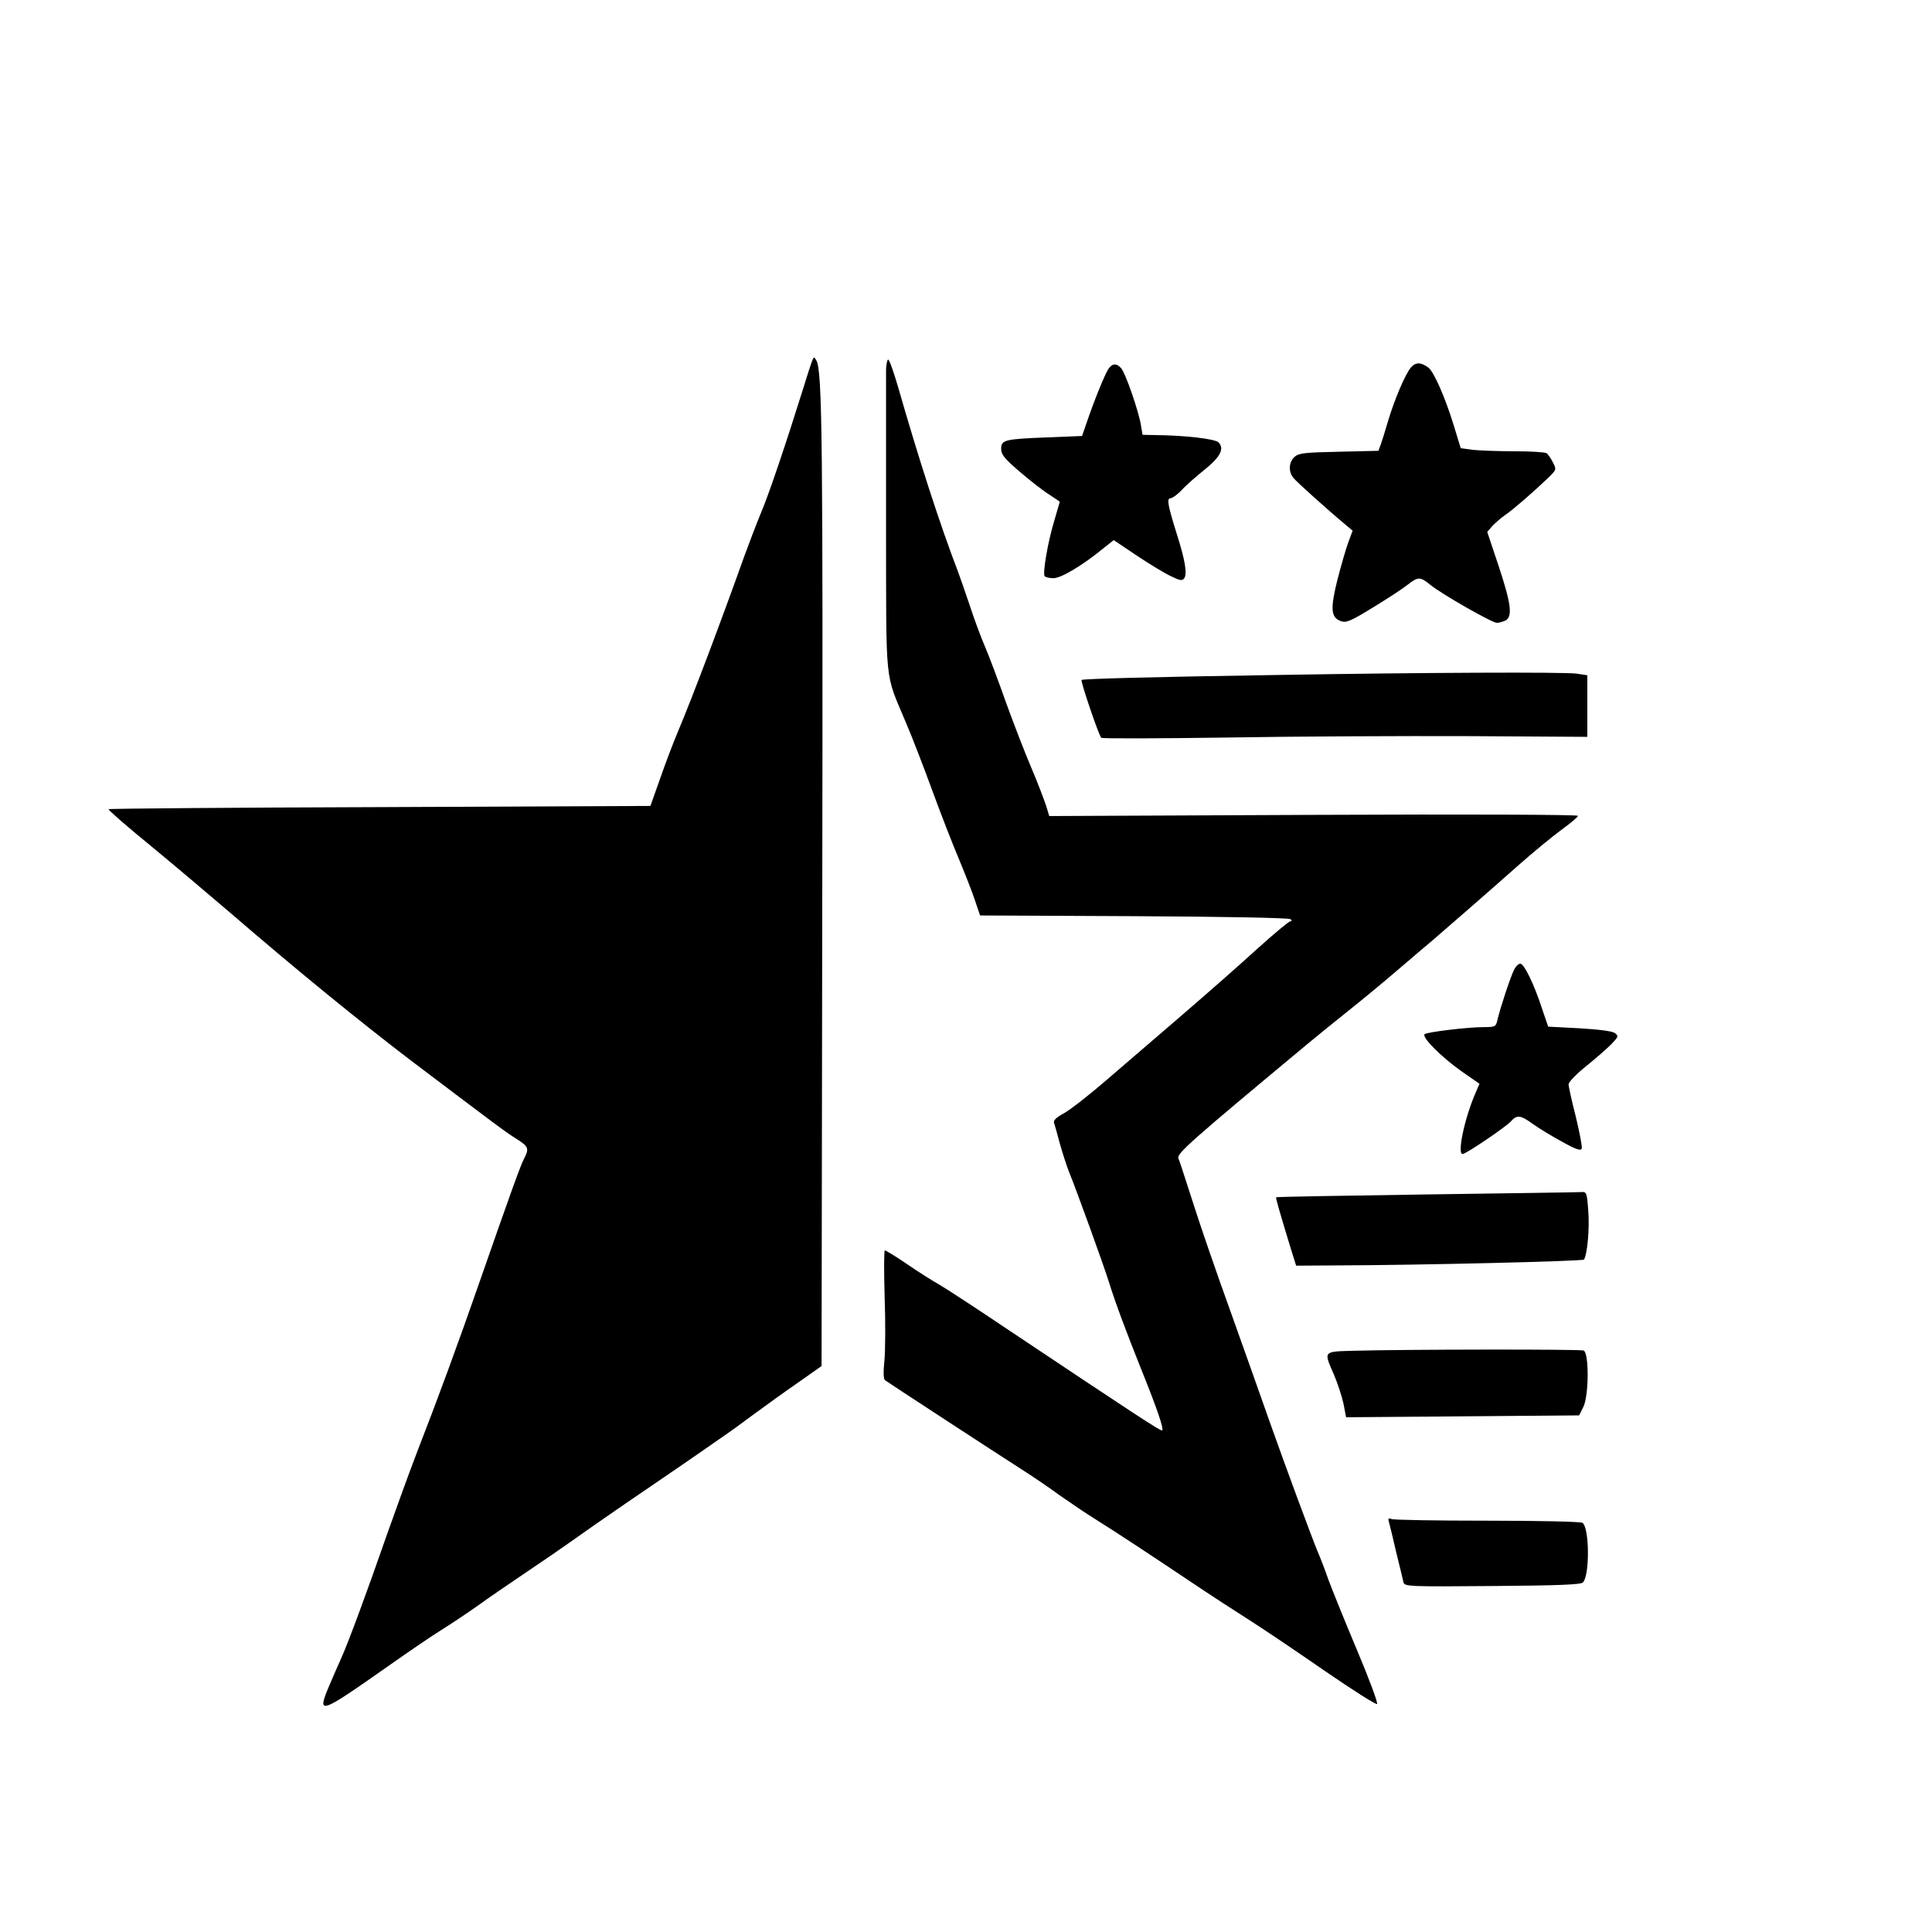
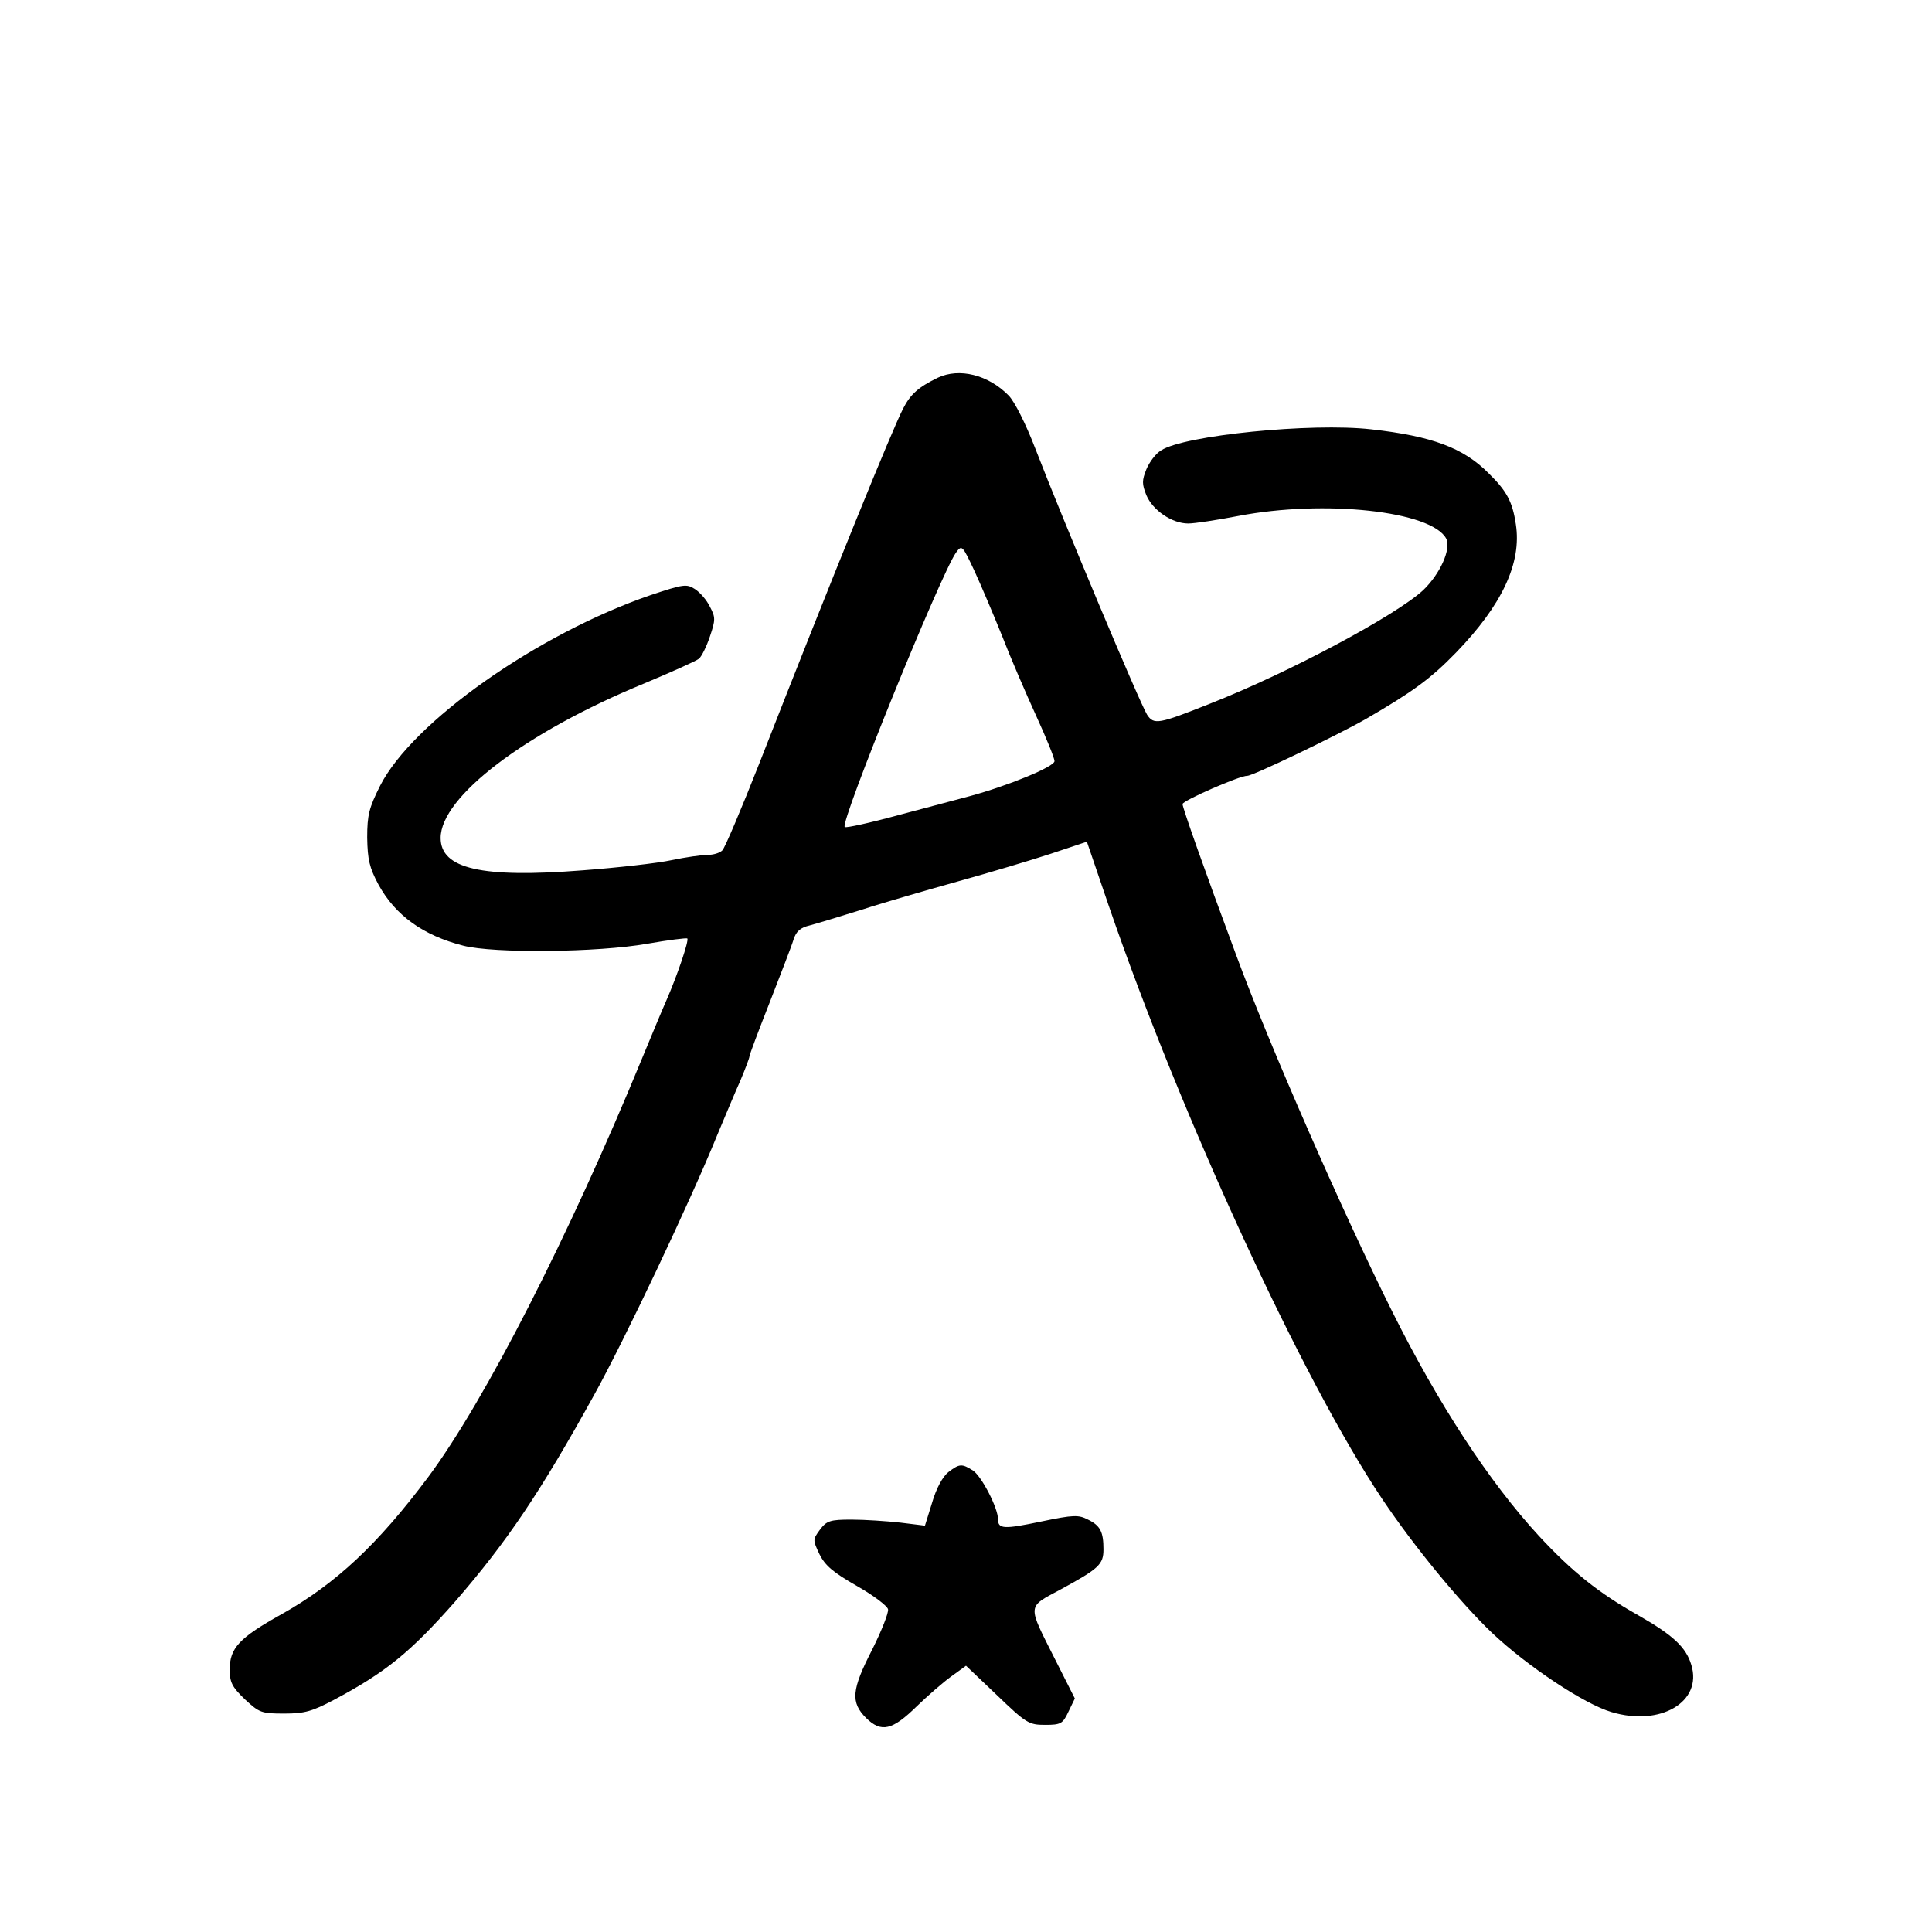
- <svg xmlns="http://www.w3.org/2000/svg" width="512" height="512" viewBox="0 0 512 512" fill="none">
-   <path d="M215.115 95.922C214.804 96.794 213.748 99.971 212.815 103.085C208.404 117.224 203.744 131.052 201.693 135.848C200.513 138.713 198.524 143.883 197.282 147.309C191.13 164.563 183.487 184.806 179.759 193.651C178.516 196.578 176.342 202.246 174.975 206.233L172.365 213.582L100.722 213.894C61.328 214.018 28.955 214.268 28.769 214.454C28.645 214.641 33.615 219.001 39.891 224.109C46.167 229.279 55.736 237.376 61.266 242.11C78.664 257.121 95.627 270.949 109.049 281.164C132.536 298.916 133.841 299.912 136.823 301.781C140.054 303.836 140.303 304.335 138.874 307.075C137.88 308.944 134.835 317.54 127.068 339.776C121.662 355.348 115.946 370.92 110.602 384.623C108.489 390.104 104.885 400.07 102.524 406.735C97.305 421.746 92.334 435.262 90.346 439.622C89.538 441.429 88.171 444.543 87.301 446.599C83.883 454.696 84.505 454.447 103.208 441.304C108.054 437.878 114.268 433.643 117.064 431.899C119.86 430.155 124.21 427.227 126.757 425.421C129.305 423.552 135.083 419.628 139.495 416.638C143.969 413.649 149.561 409.787 151.922 408.105C154.346 406.361 160.497 402.063 165.592 398.575C170.749 395.087 177.584 390.353 180.815 388.173C184.047 385.931 188.52 382.879 190.695 381.322C192.932 379.827 196.971 376.899 199.705 374.844C202.501 372.788 207.658 369.051 211.262 366.56L217.724 362.013L217.911 236.504C218.097 116.664 217.911 98.351 216.357 95.548C215.736 94.427 215.674 94.49 215.115 95.922Z" fill="black" />
-   <path d="M234.812 97.915C234.812 99.41 234.812 117.972 234.812 139.212C234.874 182.75 234.377 177.83 240.093 191.533C241.709 195.27 244.815 203.367 247.052 209.472C249.289 215.576 252.458 223.735 254.074 227.535C255.689 231.397 257.615 236.317 258.361 238.56L259.728 242.608L300.551 242.795C324.474 242.92 341.685 243.231 342.058 243.605C342.369 243.979 342.369 244.165 341.934 244.165C341.561 244.165 337.584 247.467 333.173 251.453C328.761 255.502 319.751 263.412 313.165 269.08C306.579 274.748 297.507 282.534 293.033 286.396C288.559 290.258 283.526 294.182 281.911 295.054C279.736 296.237 279.052 296.985 279.363 297.67C279.549 298.231 280.233 300.598 280.854 303.027C281.538 305.394 282.594 308.757 283.278 310.501C285.39 315.671 292.412 335.105 293.779 339.465C295.581 345.257 298.377 352.732 302.54 363.134C306.703 373.473 308.443 378.643 308.008 379.079C307.697 379.391 300.8 374.844 267.495 352.607C258.982 346.877 250.594 341.396 248.854 340.399C247.177 339.465 243.324 337.036 240.342 334.98C237.421 332.987 234.749 331.367 234.501 331.367C234.252 331.367 234.252 336.911 234.439 343.638C234.687 350.427 234.625 358.026 234.377 360.58C234.066 363.632 234.128 365.376 234.501 365.75C235.247 366.31 261.841 383.689 270.478 389.232C273.522 391.163 278.12 394.277 280.73 396.208C283.402 398.077 287.876 401.129 290.796 402.935C295.518 405.863 304.59 411.842 318.819 421.372C321.367 423.054 326.773 426.604 330.812 429.158C334.85 431.712 344.047 437.941 351.254 442.924C358.524 447.907 364.676 451.831 364.924 451.582C365.235 451.332 362.812 444.854 359.581 437.193C356.349 429.532 352.994 421.185 352.062 418.694C351.192 416.14 349.887 412.777 349.204 411.219C347.464 406.984 340.94 389.357 336.715 377.46C334.726 371.792 330.004 358.462 326.214 347.873C322.361 337.222 318.198 325.076 316.831 320.779C312.854 308.508 312.73 308.072 312.295 307.013C311.736 305.767 315.34 302.591 346.097 276.991C348.645 274.873 353.678 270.762 357.219 267.959C360.823 265.094 365.235 261.419 367.099 259.862C369.025 258.242 371.946 255.751 373.685 254.256C375.425 252.761 377.973 250.581 379.34 249.46C383.441 245.909 393.942 236.816 402.144 229.528C406.431 225.728 411.775 221.368 414.012 219.749C416.311 218.067 418.175 216.51 418.175 216.199C418.175 215.887 389.965 215.763 348.148 215.949L278.058 216.261L277.25 213.582C276.753 212.088 275.076 207.603 273.398 203.679C271.72 199.755 268.676 191.907 266.625 186.238C264.637 180.57 262.089 173.843 261.033 171.352C259.915 168.798 258.113 163.877 256.994 160.452C255.814 156.963 254.447 153.039 253.949 151.669C249.165 139.274 243.324 121.148 237.918 102.275C236.8 98.476 235.682 95.299 235.371 95.299C235.122 95.299 234.874 96.483 234.812 97.915Z" fill="black" />
-   <path d="M373.934 97.355C372.443 99.037 369.46 106.075 367.782 111.805C367.099 114.172 366.229 116.913 365.918 117.785L365.297 119.467L354.796 119.716C345.6 119.903 344.171 120.09 343.052 121.086C341.499 122.519 341.375 125.073 342.866 126.754C343.86 127.938 352.248 135.474 356.474 138.963L358.462 140.644L357.344 143.634C356.722 145.316 355.417 149.8 354.423 153.662C352.497 161.448 352.683 163.691 355.417 164.625C356.722 165.123 358.027 164.563 363.806 161.012C367.596 158.708 371.697 156.029 372.94 155.033C375.798 152.79 376.357 152.79 379.029 154.97C382.074 157.462 395.433 165.061 396.676 165.061C397.297 165.061 398.291 164.749 398.975 164.438C400.901 163.379 400.466 160.016 397.173 150.05L394.128 140.956L395.433 139.461C396.179 138.651 397.732 137.281 398.913 136.471C401.149 134.914 406.182 130.554 410.221 126.692C412.52 124.45 412.52 124.45 411.526 122.519C410.967 121.398 410.221 120.339 409.848 120.09C409.476 119.84 405.685 119.591 401.398 119.591C397.111 119.591 392.14 119.404 390.338 119.218L387.107 118.782L385.243 112.677C382.944 105.203 379.961 98.476 378.532 97.417C376.606 95.984 375.177 95.922 373.934 97.355Z" fill="black" />
-   <path d="M293.654 97.915C292.722 99.41 289.988 106.075 287.938 112.117L286.757 115.543L277.437 115.916C266.128 116.352 265.32 116.601 265.32 118.968C265.32 120.463 266.19 121.522 270.167 124.948C272.777 127.19 276.256 129.931 277.934 130.99C279.549 132.049 280.854 132.921 280.854 132.983C280.854 133.045 280.171 135.35 279.363 138.091C277.685 143.634 276.318 151.731 276.815 152.666C277.064 152.977 278.12 153.226 279.177 153.226C281.227 153.226 286.944 149.801 292.474 145.254L295.146 143.136L301.173 147.184C304.528 149.427 308.629 151.918 310.245 152.666C312.792 153.911 313.289 153.974 313.848 153.226C314.656 151.981 314.035 148.368 311.922 141.703C309.499 133.98 309.126 132.049 310.182 132.049C310.68 132.049 312.047 131.052 313.227 129.806C314.346 128.561 317.08 126.194 319.254 124.45C323.417 121.086 324.536 118.906 322.92 117.224C321.926 116.29 314.035 115.356 305.647 115.293L302.788 115.231L302.353 112.615C301.732 108.94 298.314 98.974 297.134 97.604C295.891 96.171 294.711 96.234 293.654 97.915Z" fill="black" />
-   <path d="M337.709 178.889C305.584 179.387 287.006 179.885 286.633 180.197C286.322 180.57 291.231 195.021 291.852 195.519C292.101 195.768 307.014 195.706 324.971 195.457C342.928 195.145 371.759 195.021 389.157 195.083L420.66 195.27V187.11V178.951L417.802 178.515C414.322 178.079 377.724 178.203 337.709 178.889Z" fill="black" />
-   <path d="M401.212 257.059C400.28 258.927 397.421 267.585 396.8 270.451C396.427 272.07 396.179 272.195 393.258 272.195C388.909 272.195 378.221 273.503 377.538 274.063C376.73 274.873 381.949 280.105 387.231 283.842L392.078 287.206L391.083 289.51C388.101 296.362 386.113 305.83 387.604 305.83C388.474 305.83 399.161 298.604 400.404 297.172C402.019 295.365 402.951 295.49 406.307 297.919C407.86 299.04 411.34 301.158 414.012 302.591C417.678 304.646 418.92 305.02 419.169 304.397C419.355 303.899 418.61 300.162 417.615 295.988C416.559 291.877 415.689 287.953 415.689 287.33C415.751 286.708 417.74 284.652 420.349 282.534C422.835 280.541 425.817 277.925 426.998 276.742C428.924 274.748 428.986 274.562 427.93 273.752C427.247 273.254 423.767 272.818 418.548 272.506L410.283 272.07L408.668 267.336C406.555 260.796 403.883 255.377 402.889 255.377C402.454 255.377 401.647 256.125 401.212 257.059Z" fill="black" />
-   <path d="M377.786 316.543C356.101 316.854 338.268 317.166 338.206 317.29C338.019 317.415 338.889 320.405 341.934 330.433L343.487 335.416L353.305 335.354C376.668 335.291 419.48 334.233 419.79 333.797C420.66 332.364 421.282 325.512 420.909 320.903C420.536 315.858 420.474 315.796 418.858 315.92C417.988 315.982 399.472 316.232 377.786 316.543Z" fill="black" />
-   <path d="M358.711 357.964C350.571 358.213 350.757 357.964 353.491 364.255C354.485 366.56 355.604 370.048 356.039 371.979L356.722 375.591L387.604 375.342L418.485 375.093L419.542 372.975C421.095 370.11 421.157 358.462 419.666 357.902C418.734 357.528 372.443 357.59 358.711 357.964Z" fill="black" />
-   <path d="M368.093 403.371C368.28 403.994 369.149 407.607 370.019 411.406C370.951 415.144 371.821 418.756 371.946 419.379C372.256 420.438 373.623 420.5 395.495 420.313C412.831 420.189 418.92 419.94 419.48 419.379C421.344 417.51 421.219 404.742 419.355 403.558C418.858 403.247 407.736 402.998 394.128 402.998C380.769 402.998 369.336 402.811 368.777 402.562C367.907 402.25 367.782 402.437 368.093 403.371Z" fill="black" />
+ <svg xmlns="http://www.w3.org/2000/svg" width="2052" height="2052" viewBox="0 0 2052 2052" fill="none">
+   <path d="M996 401.2C975.6 411.2 967.2 418.4 959.2 434C947.6 456.4 885.6 608.8 806.8 810C787.6 858.8 770 900.4 767.2 903.2C764.4 906 757.6 908 751.6 908C745.6 908 728.4 910.4 713.2 913.6C698.4 916.8 656 921.6 618.8 924.4C511.6 932.8 468 922.8 468 890C468 846.4 557.6 778 684 726C713.6 713.6 739.6 702 742.4 699.6C745.2 697.2 750.4 686.8 754 676C760 658.4 760 655.6 754 644.4C750.8 637.6 743.6 629.2 738 625.6C729.2 620 726 620.4 691.2 632C571.2 673.2 438 766.8 403.6 834.8C392 858 390 865.6 390 889.6C390.4 913.2 392.4 921.6 402 939.6C420 972.4 449.6 993.6 492 1004.4C524.4 1012.8 635.2 1011.6 687.2 1002.4C710 998.4 729.2 996 730 996.8C732 998.8 719.2 1036.4 708 1062C703.2 1072.8 691.6 1100.8 682 1124C604.4 1312.8 515.2 1487.6 454.8 1568.8C401.2 1640.4 356.8 1682 299.2 1714.4C254 1739.6 244 1750.4 244 1773.2C244 1786.8 246.4 1791.6 260 1804.8C275.6 1819.2 277.6 1820 302 1820C323.6 1820 331.6 1817.6 354.4 1805.6C410 1776 436 1754.8 483.6 1700.8C538.4 1637.6 574 1584.8 630.8 1482C662 1426 733.2 1276 761.6 1206C770 1186 780.8 1160 786.4 1147.6C791.6 1135.2 796 1123.6 796 1122C796 1120.4 805.6 1094.8 817.6 1064.4C829.2 1034.4 840.8 1004.8 842.8 998C845.6 989.2 850 985.2 860.4 982.8C868 980.8 892.8 973.2 916 966C939.2 958.4 985.2 945.2 1018 936C1051.2 926.8 1095.2 913.6 1116 906.8L1154.4 894L1177.6 962C1254.4 1185.6 1384 1466.8 1468 1592C1502 1642.8 1551.2 1702.4 1584.8 1734.4C1622 1769.6 1682.8 1810 1711.6 1818.4C1763.6 1834 1808.4 1807.6 1796.4 1768.4C1790.8 1749.6 1777.2 1736.8 1740 1715.6C1698 1692 1669.6 1669.2 1634.4 1631.2C1582 1574.4 1527.6 1491.2 1478.4 1392.4C1426.8 1289.2 1348 1109.6 1312.8 1014C1279.2 923.6 1256 858 1256 854C1256 850.4 1317.2 823.6 1324.8 824C1330.8 824 1419.2 781.6 1450.8 763.6C1500.4 734.8 1519.2 721.2 1546.4 693.2C1595.2 642.8 1616.4 598 1610 556.8C1606.4 532.8 1600.4 521.6 1581.2 502.8C1554.4 475.6 1520.8 463.2 1456.4 456C1392.8 448.8 1257.2 462.4 1233.2 478.4C1227.6 481.6 1220.8 490.8 1217.6 498.4C1212.8 510.4 1212.8 514 1217.6 526C1224.4 542 1244.8 556 1262 556C1268.8 556 1292.4 552.4 1315.2 548C1406.8 530.4 1520.4 542.8 1536 572C1541.6 582.8 1529.6 609.6 1511.6 626.8C1483.2 653.2 1370 714 1285.6 747.2C1230.4 769.2 1225.6 770 1218.4 759.2C1210.4 746.4 1128.8 552 1099.6 476.4C1089.6 450.4 1077.6 426.4 1071.2 420C1049.6 398 1018.8 390.4 996 401.2ZM1064.4 675.6C1073.2 698.4 1089.6 736.4 1100.4 760C1111.2 783.6 1120 805.2 1120 808.4C1120 814.4 1070 834.8 1030 845.6C1019.2 848.4 985.2 857.6 954.8 865.6C924 874 898.4 879.6 897.2 878.4C892 873.6 998.8 610.8 1015.2 587.2C1021.6 578.4 1022 578.8 1034.8 606C1042 621.6 1055.2 652.8 1064.4 675.6Z" fill="black" />
+   <path d="M1007.2 1563.6C1001.2 1568.4 994.4 1580.8 990 1596L982.4 1620.4L956.4 1617.2C942 1615.6 918.4 1614 904.4 1614C881.6 1614 878 1615.2 870.8 1624.8C863.2 1635.2 863.2 1635.6 870.4 1650.8C876.4 1662.8 884.8 1670 910 1684.4C927.6 1694.4 942.4 1705.6 943.2 1709.2C944 1712.8 936.4 1732 926.4 1752C904.4 1794.8 903.2 1808 920 1824.8C936 1840.4 947.6 1838 974 1812C985.2 1801.2 1001.2 1787.2 1010 1780.8L1026 1769.2L1058.8 1800.4C1090 1830.4 1092.8 1832 1110 1832C1126.8 1832 1128.8 1830.8 1134.8 1818L1141.6 1804L1120.8 1762.8C1090.8 1703.2 1090.4 1707.6 1126.8 1688C1167.2 1666 1172 1661.6 1172 1645.6C1172 1627.2 1168.8 1620.4 1155.6 1614C1145.6 1608.8 1140.4 1608.8 1106 1616C1066 1624.4 1060 1624 1060 1613.6C1060 1601.6 1042.8 1568.4 1033.6 1562C1021.6 1554.4 1019.2 1554.4 1007.2 1563.6Z" fill="black" />
</svg>
